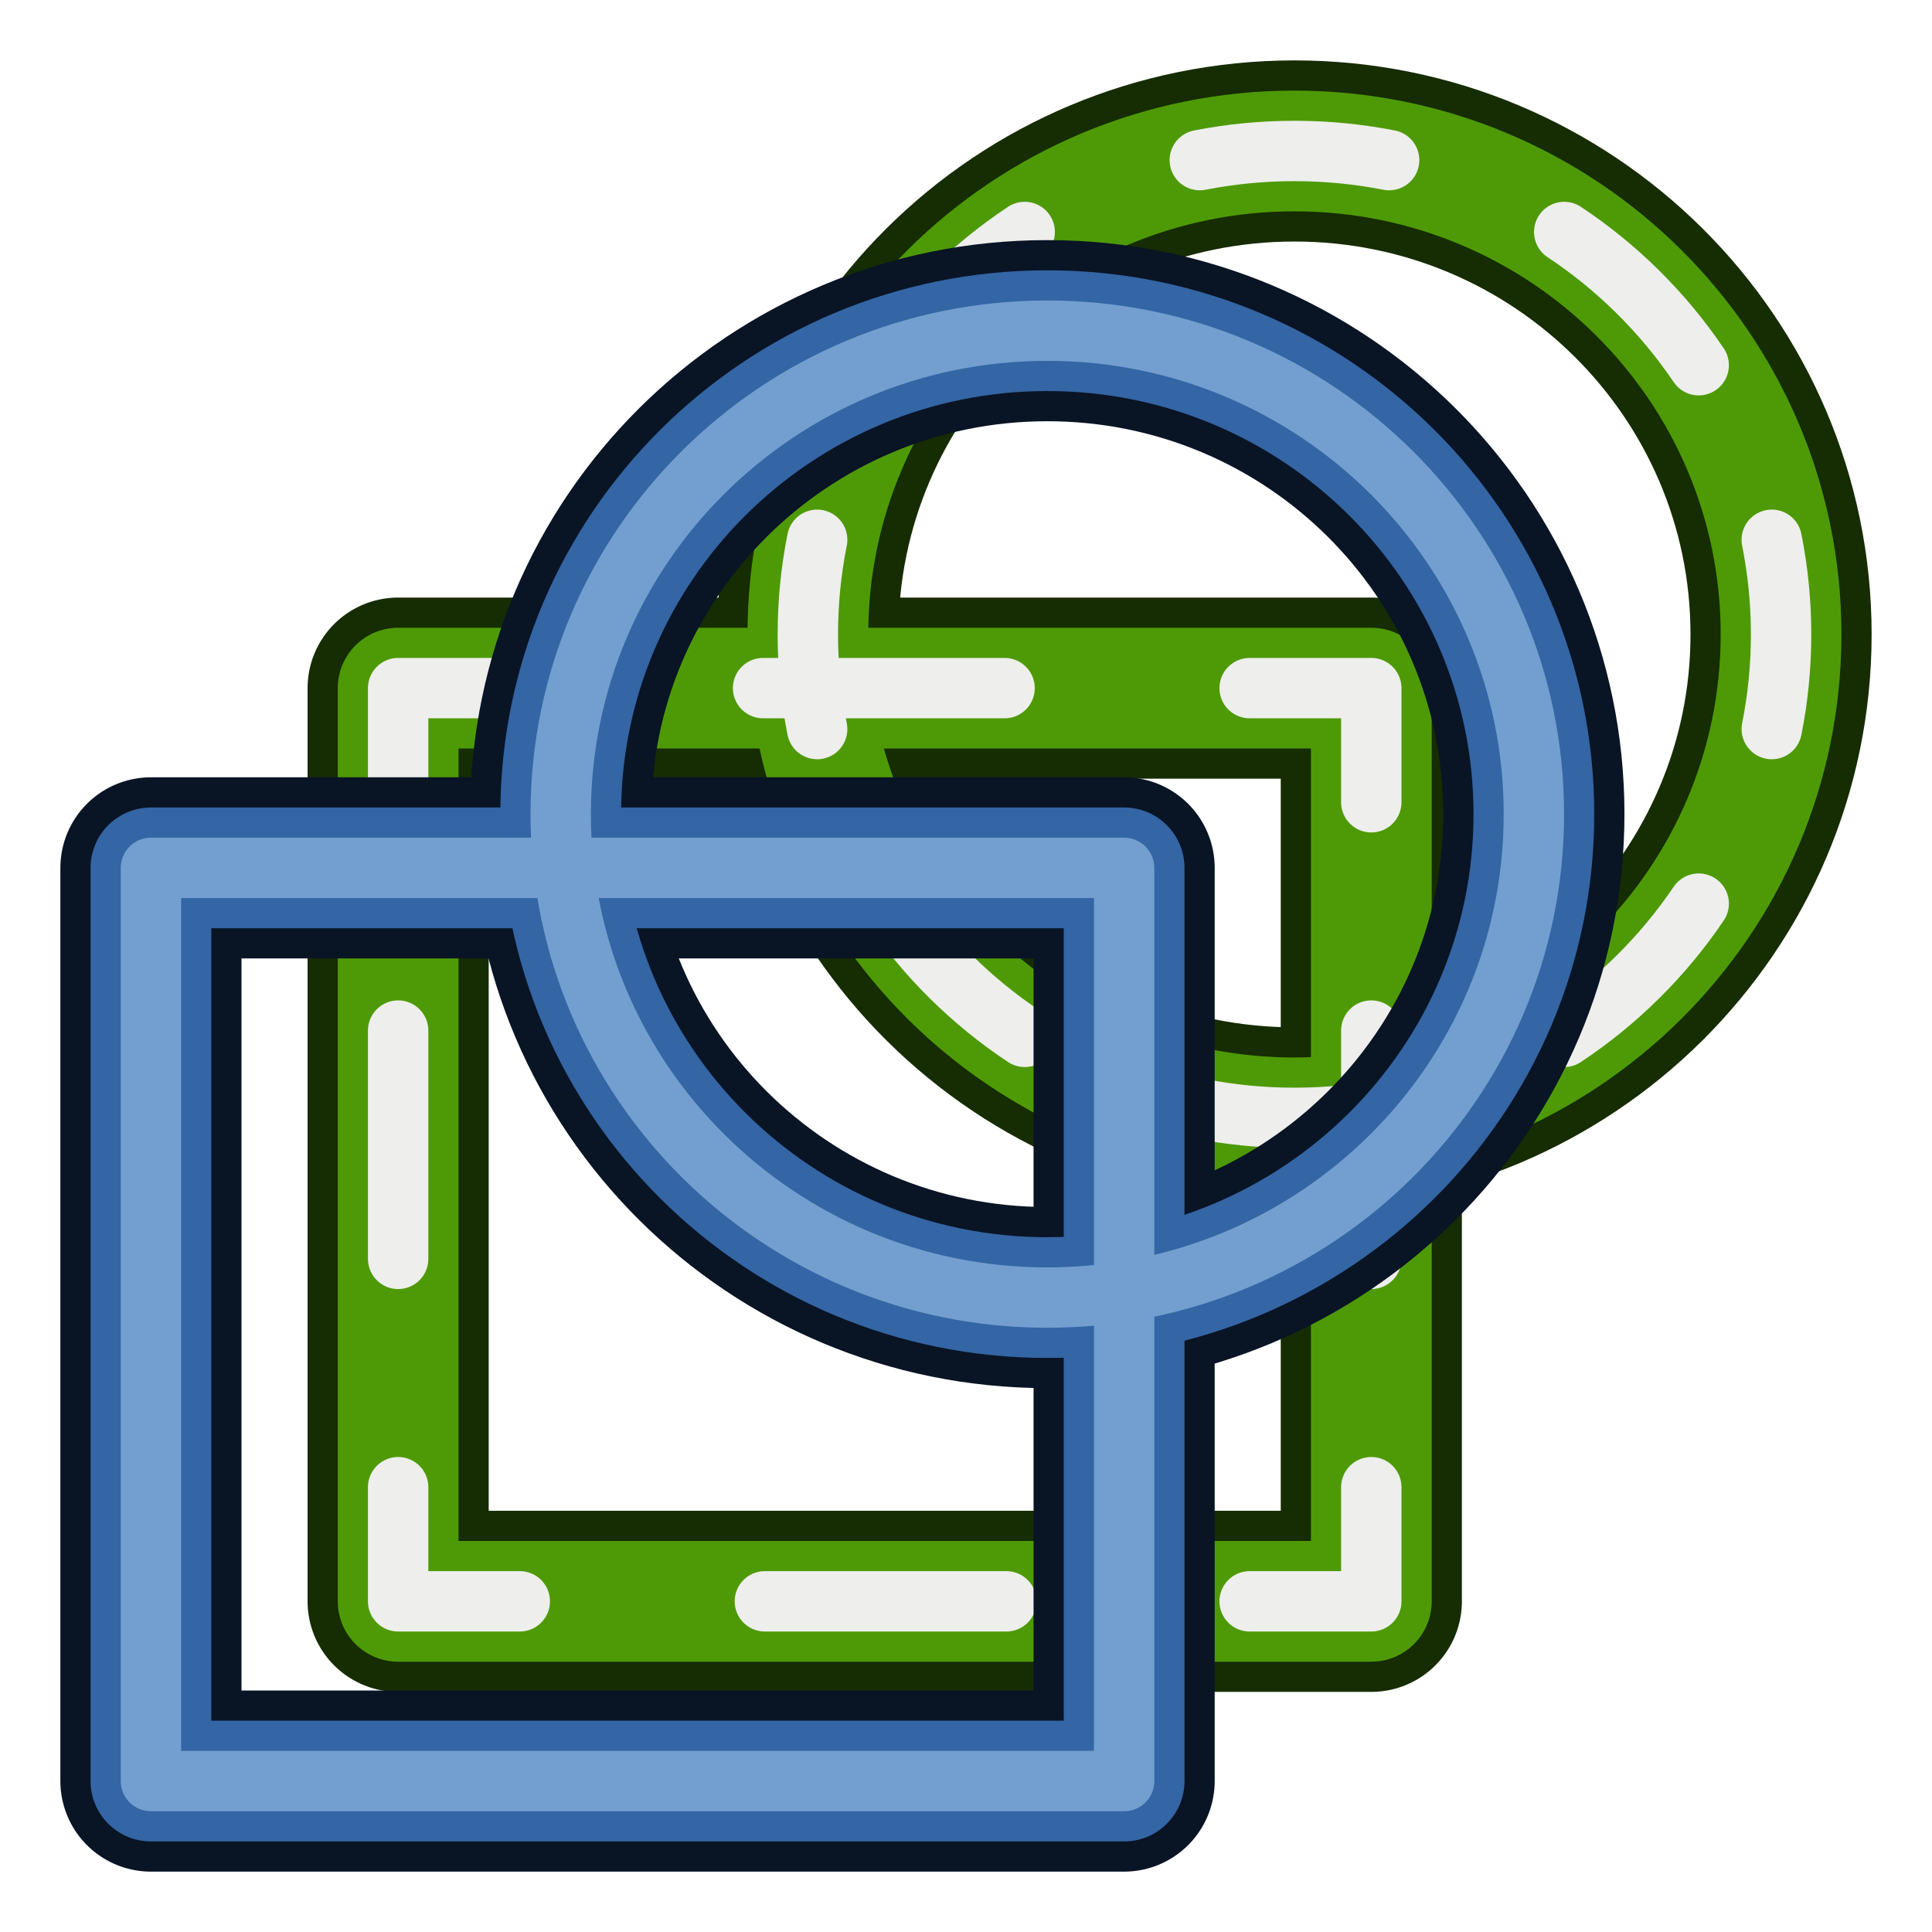
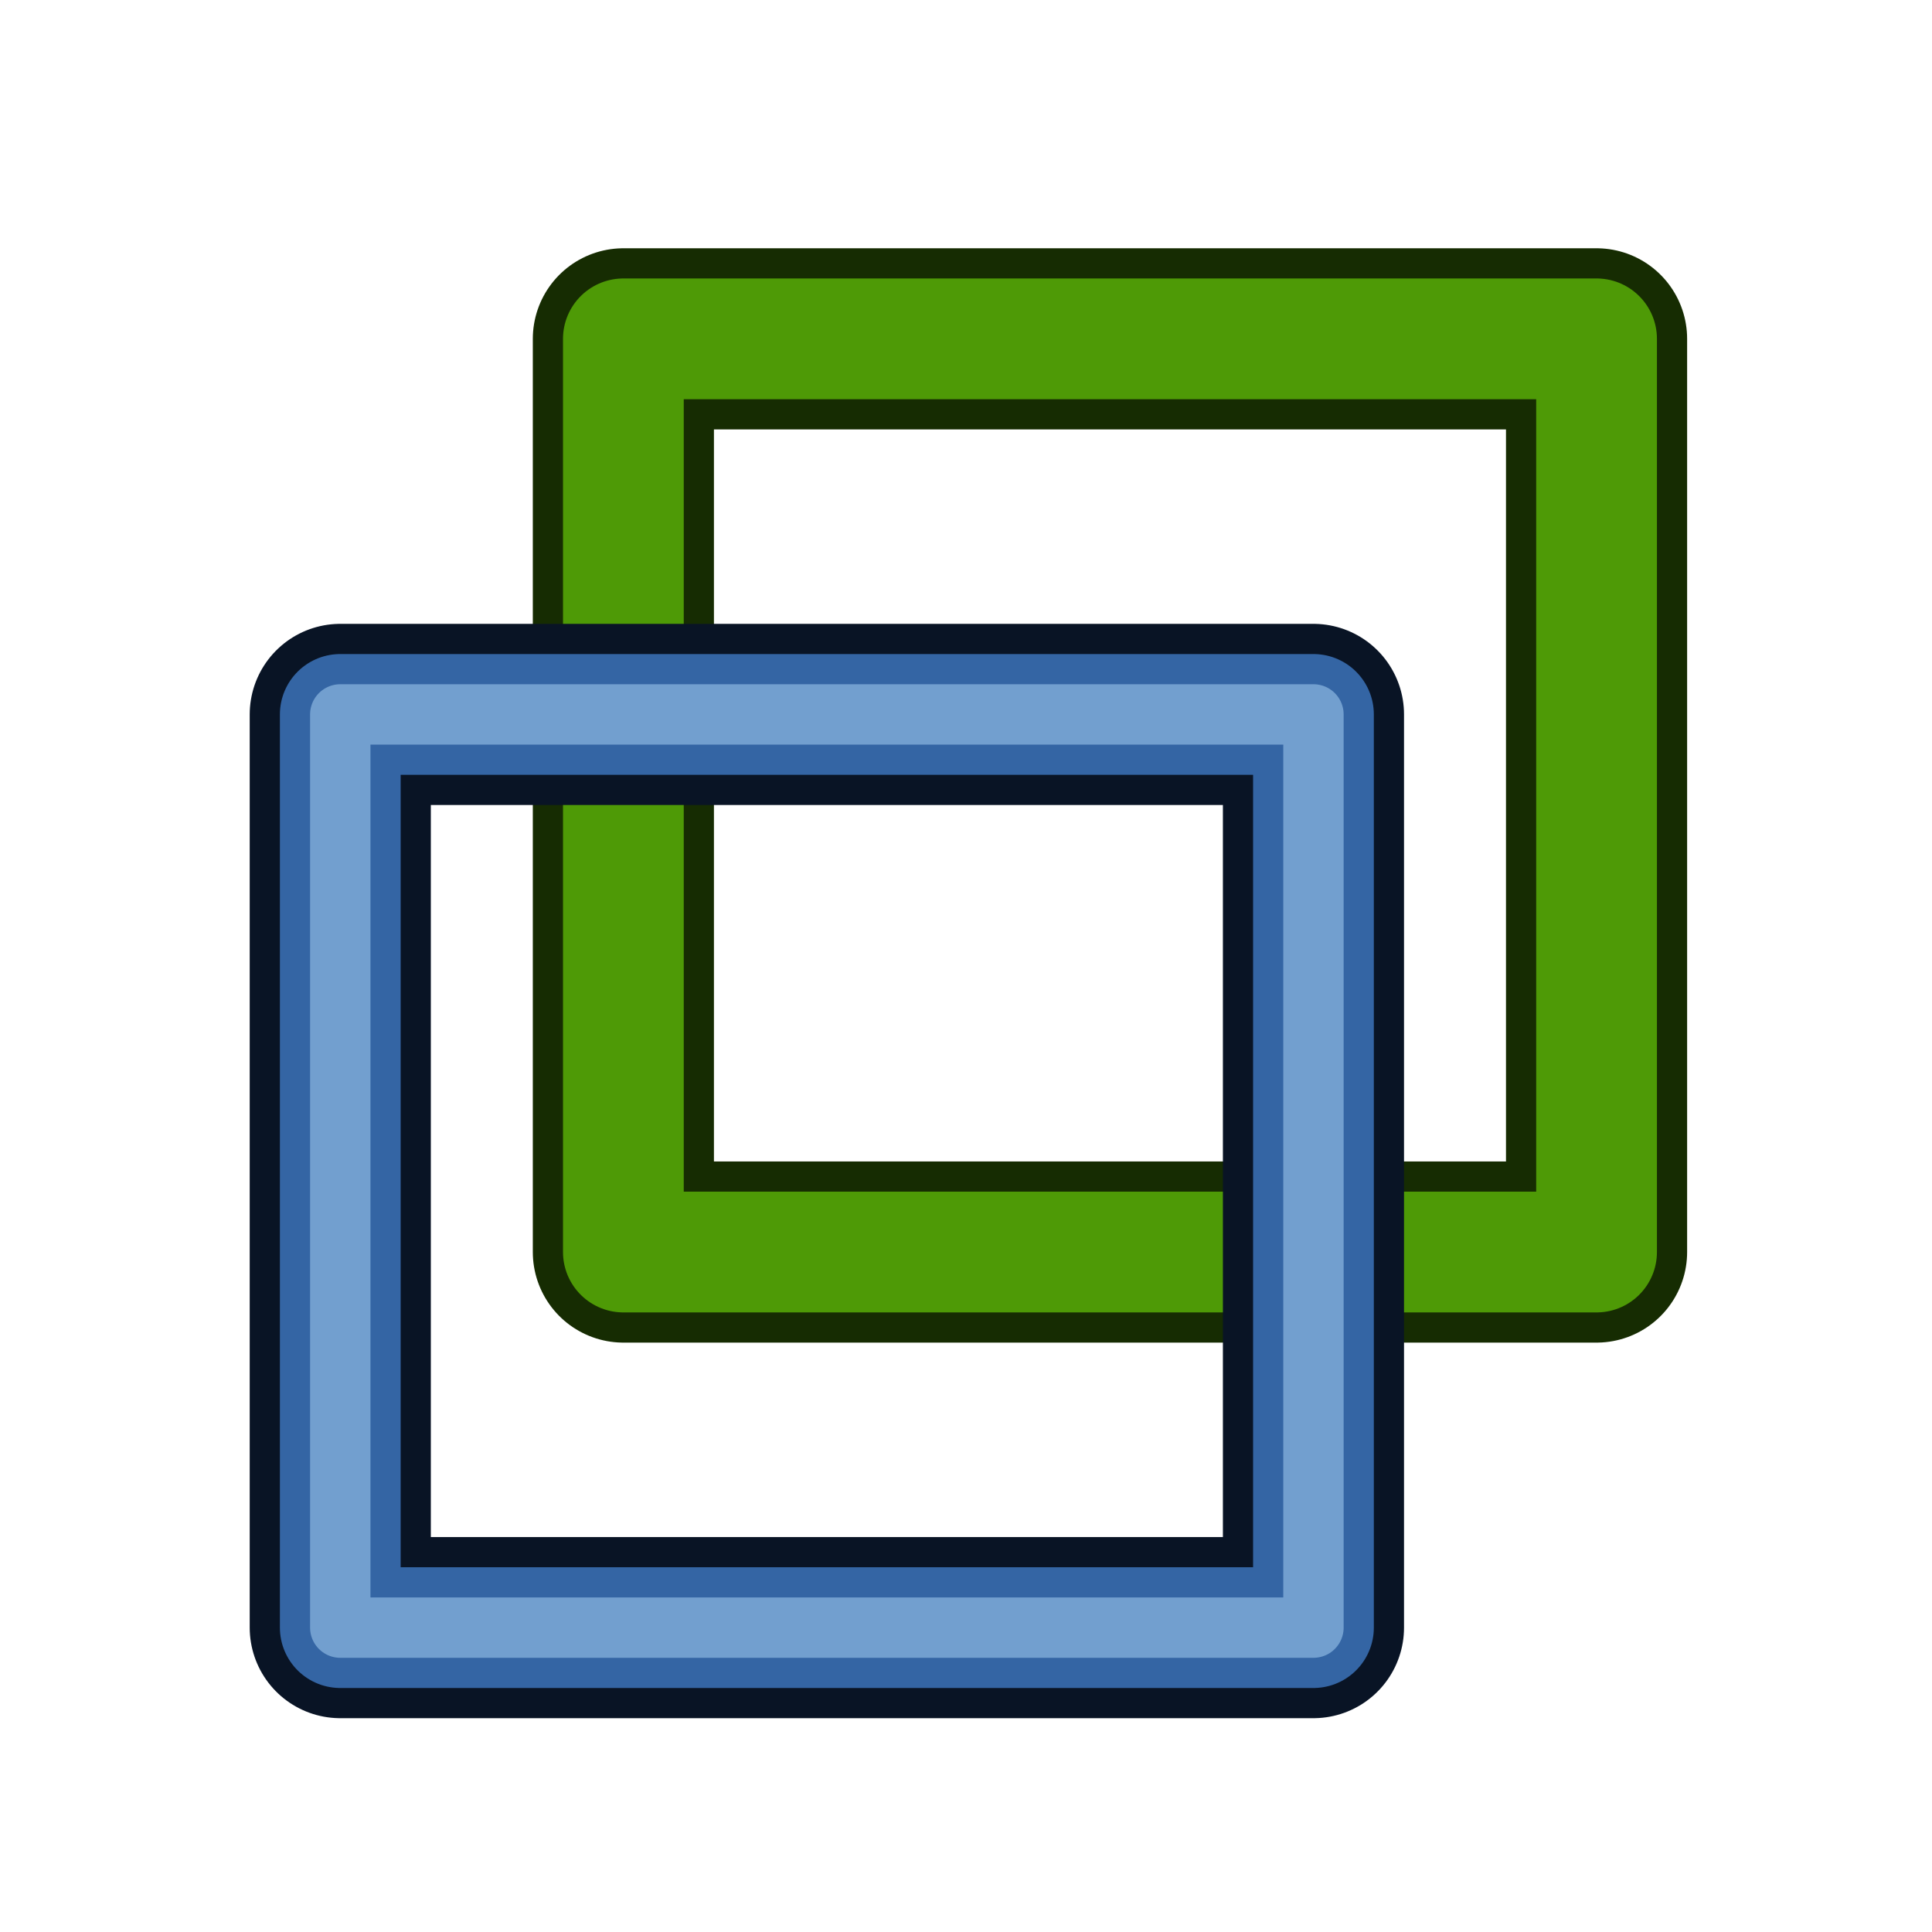
<svg xmlns="http://www.w3.org/2000/svg" xmlns:xlink="http://www.w3.org/1999/xlink" width="64" height="64" id="svg2869" version="1.1" viewBox="0 0 64 64">
  <defs id="defs2871">
    <linearGradient id="linearGradient5">
      <stop style="stop-color:#ef2929;stop-opacity:1;" offset="0" id="stop19" />
      <stop style="stop-color:#ef2929;stop-opacity:0;" offset="1" id="stop20" />
    </linearGradient>
    <linearGradient id="swatch18">
      <stop style="stop-color:#ef2929;stop-opacity:1;" offset="0" id="stop18" />
    </linearGradient>
    <linearGradient id="swatch15">
      <stop style="stop-color:#3d0000;stop-opacity:1;" offset="0" id="stop15" />
    </linearGradient>
    <linearGradient id="linearGradient5-1">
      <stop style="stop-color:#ef2929;stop-opacity:1;" offset="0" id="stop5" />
      <stop style="stop-color:#ef2929;stop-opacity:0;" offset="1" id="stop6" />
    </linearGradient>
    <linearGradient id="linearGradient3836-9">
      <stop style="stop-color:#a40000;stop-opacity:1" offset="0" id="stop3838-8" />
      <stop style="stop-color:#ef2929;stop-opacity:1" offset="1" id="stop3840-1" />
    </linearGradient>
    <linearGradient id="linearGradient3836-9-3">
      <stop style="stop-color:#a40000;stop-opacity:1" offset="0" id="stop3838-8-5" />
      <stop style="stop-color:#ef2929;stop-opacity:1" offset="1" id="stop3840-1-6" />
    </linearGradient>
    <linearGradient y2="5" x2="-22" y1="18" x1="-18" gradientUnits="userSpaceOnUse" id="linearGradient3082" xlink:href="#linearGradient3836-9-3" />
    <linearGradient id="linearGradient3836-9-7">
      <stop style="stop-color:#a40000;stop-opacity:1" offset="0" id="stop3838-8-0" />
      <stop style="stop-color:#ef2929;stop-opacity:1" offset="1" id="stop3840-1-9" />
    </linearGradient>
    <linearGradient y2="5" x2="-22" y1="18" x1="-18" gradientUnits="userSpaceOnUse" id="linearGradient3082-3" xlink:href="#linearGradient3836-9-7" />
    <linearGradient xlink:href="#linearGradient3836-9-3" id="linearGradient3801-1-3" gradientUnits="userSpaceOnUse" x1="-18" y1="18" x2="-22" y2="5" gradientTransform="matrix(0.7634244,0,0,0.7575042,-4.596389,2.752564)" />
    <linearGradient xlink:href="#linearGradient3836-9-3" id="linearGradient3801-1-3-2" gradientUnits="userSpaceOnUse" x1="-18" y1="18" x2="-22" y2="5" gradientTransform="matrix(0.849567,0,0,0.8430139,-2.927337,1.779038)" />
  </defs>
  <g id="layer3" style="display:inline">
-     <g id="g2" style="display:inline" transform="translate(1.439776,0.7949619)">
+     <g id="g2" style="display:inline" transform="translate(8.901146,-10.77557)">
      <rect y="22" x="11.749" height="30.251" width="32.238" id="rect3" style="color:#000000;display:inline;overflow:visible;visibility:visible;fill:none;stroke:#162c02;stroke-width:6;stroke-linecap:round;stroke-linejoin:round;stroke-miterlimit:4;stroke-dasharray:none;stroke-dashoffset:0;stroke-opacity:1;marker:none;enable-background:accumulate" />
-       <ellipse ry="16.015" rx="16.119" cy="20.221" cx="41.441" id="ellipse3" style="color:#000000;display:inline;overflow:visible;visibility:visible;fill:none;stroke:#162c02;stroke-width:6;stroke-linecap:round;stroke-linejoin:round;stroke-miterlimit:4;stroke-dasharray:none;stroke-dashoffset:0;stroke-opacity:1;marker:none;enable-background:accumulate" />
      <rect y="22" x="11.749" height="30.251" width="32.238" id="rect3860-36-6" style="color:#000000;display:inline;overflow:visible;visibility:visible;fill:none;stroke:#4e9a06;stroke-width:4;stroke-linecap:round;stroke-linejoin:round;stroke-miterlimit:4;stroke-dasharray:none;stroke-dashoffset:0;stroke-opacity:1;marker:none;enable-background:accumulate" />
-       <ellipse ry="16.015" rx="16.119" cy="20.221" cx="41.441" id="path3862-7-7" style="color:#000000;display:inline;overflow:visible;visibility:visible;fill:none;stroke:#4e9a06;stroke-width:4;stroke-linecap:round;stroke-linejoin:round;stroke-miterlimit:4;stroke-dasharray:none;stroke-dashoffset:0;stroke-opacity:1;marker:none;enable-background:accumulate" />
-       <path id="rect3860-3-5" d="m 11.749,25.781 v -3.781 h 4.03 m 8.059,0 h 8.059 m 8.059,0 h 4.03 v 3.781 m 0,7.563 v 7.563 m 0,7.563 v 3.781 h -4.03 m -8.059,0 h -8.059 m -8.059,0 h -4.03 v -3.781 m 0,-7.563 v -7.563 m 0,-7.563 v -3.781" style="color:#000000;display:inline;overflow:visible;visibility:visible;fill:none;stroke:#eeeeec;stroke-width:2;stroke-linecap:round;stroke-linejoin:round;stroke-miterlimit:4;stroke-dasharray:8, 8;stroke-dashoffset:0;stroke-opacity:1;marker:none;enable-background:accumulate" />
-       <path id="path3862-6-3" d="m 57.252,17.086 c 0.202,1.014 0.309,2.062 0.309,3.135 0,1.073 -0.106,2.121 -0.309,3.135 m -2.42,5.783 c -1.179,1.745 -2.695,3.246 -4.455,4.413 m -5.8,2.381 c -1.014,0.199 -2.063,0.303 -3.136,0.303 -1.073,0 -2.121,-0.104 -3.136,-0.303 m -5.8,-2.381 c -1.76,-1.167 -3.275,-2.668 -4.455,-4.413 m -2.42,-5.783 c -0.202,-1.014 -0.309,-2.062 -0.309,-3.135 0,-1.073 0.106,-2.121 0.309,-3.135 m 2.42,-5.783 c 1.179,-1.745 2.695,-3.246 4.455,-4.413 m 5.8,-2.381 c 1.014,-0.199 2.063,-0.303 3.136,-0.303 1.073,0 2.121,0.104 3.136,0.303 m 5.8,2.381 c 1.76,1.167 3.275,2.668 4.455,4.413 m 2.42,5.783 c 0.202,1.014 0.309,2.062 0.309,3.135" style="color:#000000;display:inline;overflow:visible;visibility:visible;fill:none;stroke:#eeeeec;stroke-width:2;stroke-linecap:round;stroke-linejoin:round;stroke-miterlimit:4;stroke-dasharray:none;stroke-dashoffset:0;stroke-opacity:1;marker:none;enable-background:accumulate" />
    </g>
    <g id="g4" transform="translate(-5e-7,2.1e-5)">
-       <rect style="color:#000000;display:inline;overflow:visible;visibility:visible;fill:#000000;stroke:#091425;stroke-width:6;stroke-linecap:round;stroke-linejoin:round;stroke-miterlimit:4;stroke-dasharray:none;stroke-dashoffset:0;stroke-opacity:1;marker:none;enable-background:accumulate;fill-opacity:0" id="rect4" width="32.238" height="30.251" x="5" y="28.749" />
-       <ellipse style="color:#000000;display:inline;overflow:visible;visibility:visible;fill:#000000;stroke:#091425;stroke-width:6;stroke-linecap:round;stroke-linejoin:round;stroke-miterlimit:4;stroke-dasharray:none;stroke-dashoffset:0;stroke-opacity:1;marker:none;enable-background:accumulate;fill-opacity:0" id="ellipse4" cx="34.693" cy="26.969" rx="16.119" ry="16.015" />
-       <rect style="color:#000000;display:inline;overflow:visible;visibility:visible;fill:none;stroke:#3465a4;stroke-width:4;stroke-linecap:round;stroke-linejoin:round;stroke-miterlimit:4;stroke-dasharray:none;stroke-dashoffset:0;stroke-opacity:1;marker:none;enable-background:accumulate" id="rect3860-36" width="32.238" height="30.251" x="5" y="28.749" />
-       <ellipse style="color:#000000;display:inline;overflow:visible;visibility:visible;fill:none;stroke:#3465a4;stroke-width:4;stroke-linecap:round;stroke-linejoin:round;stroke-miterlimit:4;stroke-dasharray:none;stroke-dashoffset:0;stroke-opacity:1;marker:none;enable-background:accumulate" id="path3862-7" cx="34.693" cy="26.969" rx="16.119" ry="16.015" />
-       <rect style="color:#000000;display:inline;overflow:visible;visibility:visible;fill:none;stroke:#729fcf;stroke-width:2;stroke-linecap:round;stroke-linejoin:round;stroke-miterlimit:4;stroke-dasharray:none;stroke-dashoffset:0;stroke-opacity:1;marker:none;enable-background:accumulate" id="rect3860-3" width="32.238" height="30.251" x="5" y="28.749" />
-       <ellipse style="color:#000000;display:inline;overflow:visible;visibility:visible;fill:none;stroke:#729fcf;stroke-width:2;stroke-linecap:round;stroke-linejoin:round;stroke-miterlimit:4;stroke-dasharray:none;stroke-dashoffset:0;stroke-opacity:1;marker:none;enable-background:accumulate" id="path3862-6" cx="34.693" cy="26.969" rx="16.119" ry="16.015" />
+       <rect style="color:#000000;display:inline;overflow:visible;visibility:visible;fill:#000000;fill-opacity:0;stroke:#091425;stroke-width:6;stroke-linecap:round;stroke-linejoin:round;stroke-miterlimit:4;stroke-dasharray:none;stroke-dashoffset:0;stroke-opacity:1;marker:none;enable-background:accumulate" id="rect4" width="32.238" height="30.251" x="11.272" y="23.666" />
+       <rect style="color:#000000;display:inline;overflow:visible;visibility:visible;fill:none;stroke:#3465a4;stroke-width:4;stroke-linecap:round;stroke-linejoin:round;stroke-miterlimit:4;stroke-dasharray:none;stroke-dashoffset:0;stroke-opacity:1;marker:none;enable-background:accumulate" id="rect3860-36" width="32.238" height="30.251" x="11.272" y="23.666" />
+       <rect style="color:#000000;display:inline;overflow:visible;visibility:visible;fill:none;stroke:#729fcf;stroke-width:2;stroke-linecap:round;stroke-linejoin:round;stroke-miterlimit:4;stroke-dasharray:none;stroke-dashoffset:0;stroke-opacity:1;marker:none;enable-background:accumulate" id="rect3860-3" width="32.238" height="30.251" x="11.272" y="23.666" />
    </g>
  </g>
</svg>
